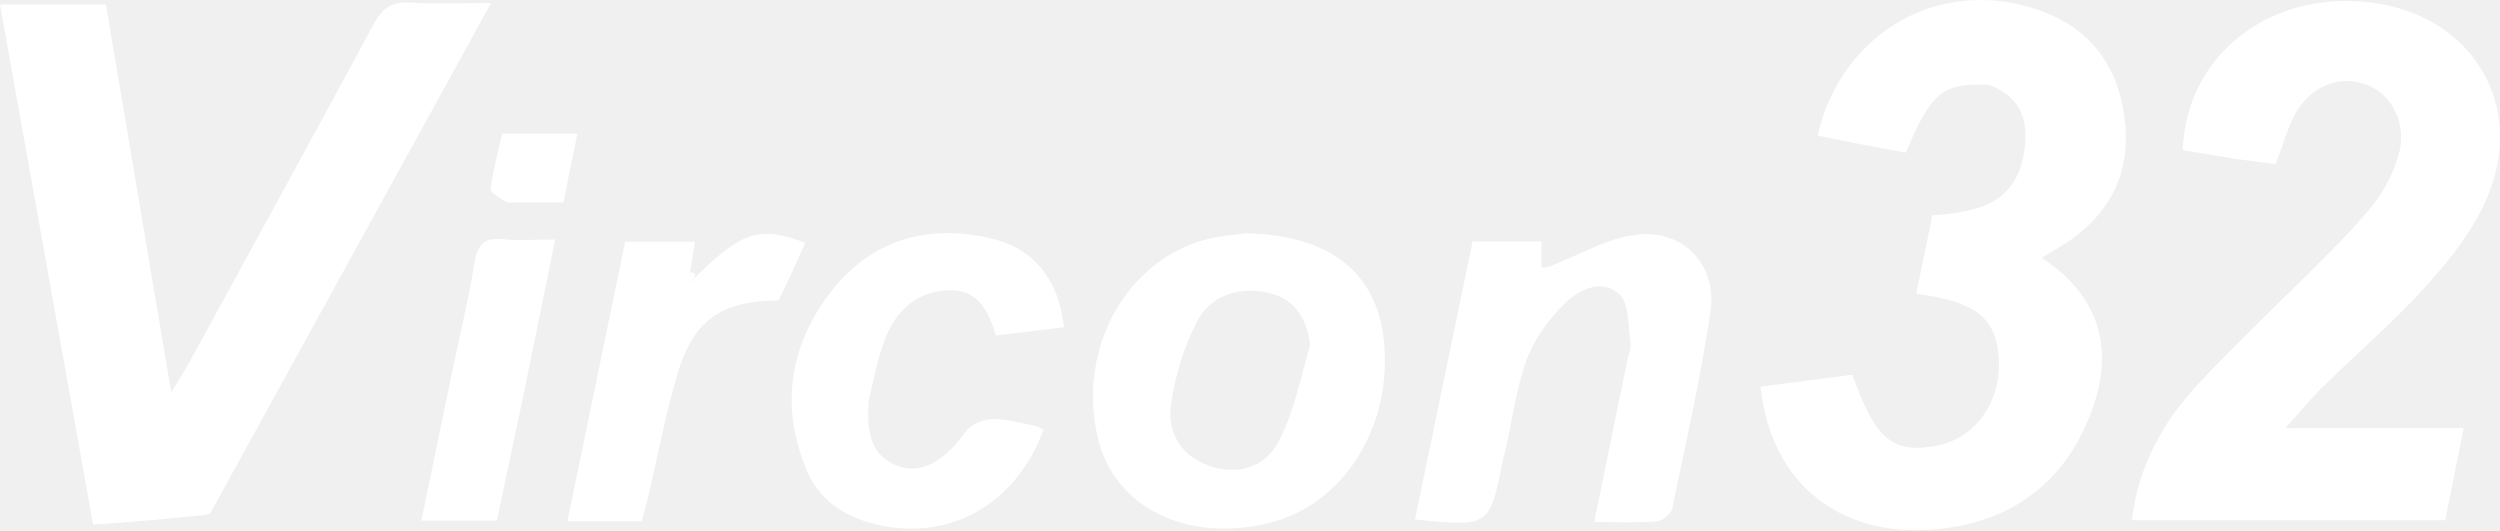
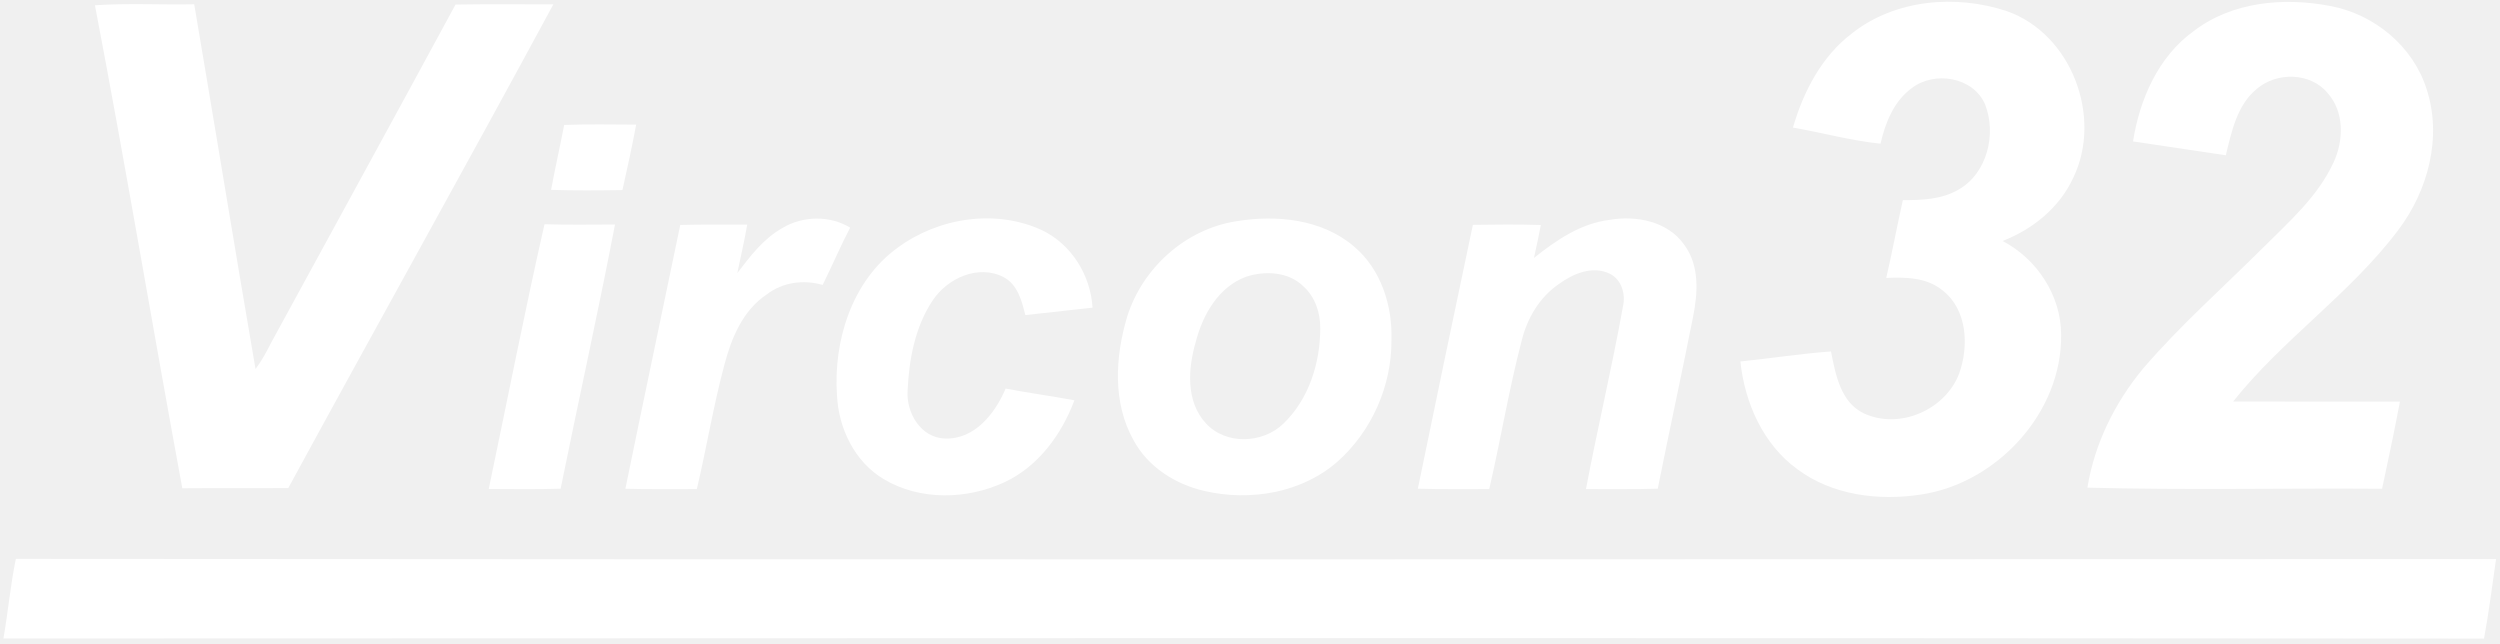
- <svg xmlns="http://www.w3.org/2000/svg" viewBox="112.746 22.749 421.799 89.46">
-   <path opacity="1" stroke="none" d=" M148.136,109.496 C141.584,110.304 135.237,110.767 128.453,111.263 C123.147,81.616 117.977,52.731 112.746,23.503 C118.95,23.503 124.55,23.503 130.62,23.503 C134.235,44.985 137.831,66.353 141.633,88.942 C143.056,86.596 143.911,85.299 144.654,83.941 C155.033,64.969 165.448,46.016 175.702,26.977 C177.14,24.307 178.674,22.979 181.842,23.188 C186.086,23.469 190.363,23.258 195.602,23.258 C179.542,52.446 163.941,80.799 148.136,109.496 z" style="fill: rgb(255, 255, 255);" transform="matrix(1, 0, 0, 1, 0, 1.7763568394002505e-15)" />
-   <path opacity="1" stroke="none" d=" M490.166,49.591 C486.829,49.028 483.899,48.56 481.021,48.099 C481.57,31.682 496.306,20.662 513.685,23.308 C530.073,25.802 538.87,40.607 532.419,55.986 C530.163,61.362 526.318,66.294 522.371,70.686 C516.817,76.866 510.459,82.32 504.515,88.155 C502.558,90.076 500.819,92.219 498.331,94.982 C508.783,94.982 518.189,94.982 528.414,94.982 C527.327,100.426 526.345,105.349 525.314,110.514 C507.619,110.514 490.231,110.514 472.434,110.514 C473.527,101.14 477.887,93.603 484.007,87.121 C490.865,79.856 498.175,73.02 505.208,65.919 C508.134,62.965 511.078,59.979 513.588,56.684 C515.261,54.488 516.541,51.829 517.36,49.181 C518.965,43.994 516.548,38.803 512.164,37.08 C507.421,35.218 502.245,37.367 499.713,42.496 C498.547,44.859 497.825,47.442 496.711,50.435 C494.754,50.196 492.664,49.94 490.166,49.591 z" style="fill: rgb(255, 255, 255);" transform="matrix(1, 0, 0, 1, 0, 1.7763568394002505e-15)" />
-   <path opacity="1" stroke="none" d=" M448.401,37.065 C440.488,36.706 438.605,38.252 434.291,48.496 C431.811,48.038 429.232,47.579 426.659,47.082 C424.235,46.613 421.818,46.104 419.401,45.614 C423.546,27.717 440.837,18.352 457.608,24.775 C465.663,27.86 470.013,34.017 471.175,42.427 C472.379,51.146 469.278,58.106 462.121,63.219 C460.665,64.26 459.072,65.109 457.233,66.236 C466.666,72.466 469.389,81.038 465.997,91.1 C461.993,102.978 453.467,110.263 440.917,111.888 C423.8,114.105 411.544,104.713 409.787,87.986 C414.954,87.314 420.143,86.64 425.263,85.974 C429.189,96.931 432.075,99.325 439.437,97.964 C445.876,96.775 450.282,90.781 449.991,83.604 C449.703,76.492 446.286,73.661 436.039,72.306 C436.943,67.942 437.841,63.602 438.776,59.083 C446.017,58.553 452.752,57.33 454.213,48.647 C455.063,43.598 454.142,39.319 448.401,37.065 z" style="fill: rgb(255, 255, 255);" transform="matrix(1, 0, 0, 1, 0, 1.7763568394002505e-15)" />
-   <path opacity="1" stroke="none" d=" M323.11,62.112 C336.986,62.438 344.887,68.637 346.187,79.857 C347.875,94.426 339.605,107.807 326.966,110.956 C313.119,114.406 300.949,108.49 298.042,96.896 C294.263,81.82 302.779,66.361 316.753,63.024 C318.685,62.563 320.691,62.413 323.11,62.112 M333.79,80.911 C333.209,76.36 331.086,72.969 326.344,72.065 C321.466,71.135 316.939,72.699 314.706,76.991 C312.47,81.288 310.999,86.212 310.31,91.021 C309.657,95.579 311.879,99.549 316.576,101.276 C321.434,103.063 326.082,101.645 328.369,97.422 C330.971,92.617 332.069,86.999 333.79,80.911 z" style="fill: rgb(255, 255, 255);" transform="matrix(1, 0, 0, 1, 0, 1.7763568394002505e-15)" />
-   <path opacity="1" stroke="none" d=" M366.722,98.831 C366.531,99.56 366.411,99.874 366.347,100.199 C364.077,111.674 364.078,111.674 351.483,110.404 C354.712,94.815 357.928,79.29 361.201,63.485 C365.075,63.485 368.817,63.485 372.816,63.485 C372.816,64.894 372.816,66.311 372.816,67.911 C373.363,67.832 373.815,67.845 374.205,67.697 C379.087,65.847 383.84,62.92 388.864,62.346 C396.858,61.433 402.504,67.469 401.331,75.373 C399.675,86.534 397.172,97.571 394.858,108.625 C394.675,109.502 393.189,110.647 392.234,110.722 C388.951,110.982 385.634,110.822 381.723,110.822 C383.673,101.29 385.522,92.241 387.376,83.192 C387.543,82.378 387.99,81.527 387.865,80.765 C387.391,77.876 387.682,73.999 385.936,72.374 C382.992,69.636 379.024,71.64 376.571,74.125 C373.981,76.748 371.591,79.986 370.333,83.404 C368.57,88.192 367.936,93.395 366.722,98.831 z" style="fill: rgb(255, 255, 255);" transform="matrix(1, 0, 0, 1, 0, 1.7763568394002505e-15)" />
-   <path opacity="1" stroke="none" d=" M259.295,90.416 C259.018,95.368 259.371,99.688 264.534,101.464 C268.316,102.766 272.28,100.35 275.633,95.632 C276.502,94.409 278.595,93.492 280.153,93.451 C282.598,93.386 285.069,94.164 287.52,94.636 C287.977,94.724 288.389,95.048 288.816,95.26 C284.048,108.102 272.533,114.381 259.936,111.065 C255.005,109.767 250.981,107.031 248.964,102.355 C244.258,91.446 245.93,80.914 253.075,71.805 C259.818,63.207 269.266,60.457 279.957,62.972 C287.164,64.667 291.345,69.826 292.273,77.96 C288.545,78.413 284.807,78.867 280.782,79.357 C279.463,75.063 277.668,71.372 272.402,71.736 C267.071,72.104 263.886,75.36 262.073,79.931 C260.798,83.144 260.225,86.636 259.295,90.416 z" style="fill: rgb(255, 255, 255);" transform="matrix(1, 0, 0, 1, 0, 1.7763568394002505e-15)" />
-   <path opacity="1" stroke="none" d=" M230.308,69.275 C237.942,61.802 241.003,60.813 248.599,63.718 C247.873,65.349 247.173,66.968 246.434,68.569 C245.672,70.221 244.872,71.855 244.128,73.415 C234.404,73.504 229.707,76.751 226.98,86.054 C224.973,92.897 223.669,99.946 222.034,106.898 C221.736,108.164 221.354,109.41 221.002,110.697 C216.915,110.697 213.121,110.697 208.475,110.697 C211.742,94.896 214.95,79.382 218.227,63.532 C222.047,63.532 225.78,63.532 230.018,63.532 C229.795,64.906 229.571,66.291 229.211,68.346 C229.127,69.484 229.177,69.951 229.228,70.418 C229.588,70.037 229.948,69.656 230.308,69.275 z" style="fill: rgb(255, 255, 255);" transform="matrix(1, 0, 0, 1, 0, 1.7763568394002505e-15)" />
-   <path opacity="1" stroke="none" d=" M200.936,90.046 C199.45,97.11 198.029,103.754 196.568,110.583 C192.399,110.583 188.458,110.583 183.845,110.583 C185.582,102.17 187.269,93.956 188.976,85.745 C190.263,79.555 191.784,73.404 192.788,67.169 C193.287,64.07 194.357,62.774 197.578,63.109 C200.198,63.381 202.869,63.164 206.419,63.164 C204.554,72.272 202.777,80.949 200.936,90.046 z" style="fill: rgb(255, 255, 255);" transform="matrix(1, 0, 0, 1, 0, 1.7763568394002505e-15)" />
-   <path opacity="1" stroke="none" d=" M198.348,56.913 C197.071,56.148 195.46,55.289 195.539,54.635 C195.913,51.546 196.748,48.514 197.451,45.316 C201.651,45.316 205.596,45.316 210.147,45.316 C209.365,49.189 208.627,52.842 207.804,56.914 C204.725,56.914 201.76,56.914 198.348,56.913 z" style="fill: rgb(255, 255, 255);" transform="matrix(1, 0, 0, 1, 0, 1.7763568394002505e-15)" />
-   <path opacity="1" stroke="none" d=" M230.07,69.078 C229.948,69.656 229.588,70.037 229.228,70.418 C229.177,69.951 229.127,69.484 229.209,68.76 C229.505,68.629 229.668,68.754 230.07,69.078 z" style="fill: rgb(255, 255, 255);" transform="matrix(1, 0, 0, 1, 0, 1.7763568394002505e-15)" />
+ <svg xmlns="http://www.w3.org/2000/svg" height="116pt" viewBox="0 0 451 116" width="451pt">
+   <g fill="#fff" transform="translate(-94.53253 -21.61824)">
+     <path d="m 111.66 22.57 c 5.96 -.41 11.94 -.06 17.91 -.18 c 3.72 21.93 7.29 43.88 11.06 65.8 c 1.12 -1.48 1.99 -3.11 2.83 -4.77 c 11.08 -20.33 22.22 -40.62 33.25 -60.98 c 5.88 -.1 11.76 -.02 17.65 -.04 c -15.77 29.18 -31.97 58.13 -47.82 87.26 c -6.37 .05 -12.75 -.01 -19.12 .04 c -5.36 -29.02 -10.21 -58.14 -15.76 -87.13 z" />
+     <path d="m 428.65 27.62 c 7.79 -6.14 18.77 -7.05 27.98 -3.97 c 11.61 4.13 17.22 19.06 11.93 30.02 c -2.47 5.38 -7.31 9.31 -12.76 11.42 c 6.2 3.25 10.54 9.82 10.56 16.88 c .21 14.05 -11.56 26.81 -25.26 28.86 c -7.63 1.18 -16.01 .15 -22.33 -4.57 c -6.18 -4.48 -9.49 -12 -10.27 -19.43 c 5.45 -.56 10.87 -1.41 16.34 -1.81 c .82 4.1 1.72 9.17 5.93 11.17 c 6.42 2.98 14.68 -.61 17.19 -7.17 c 1.78 -4.95 1.49 -11.51 -2.96 -14.99 c -2.83 -2.36 -6.7 -2.44 -10.19 -2.27 c 1.08 -4.66 1.95 -9.37 3 -14.04 c 3.4 .02 6.97 -.12 10 -1.87 c 5.22 -2.94 6.95 -10.09 4.81 -15.45 c -2.16 -4.92 -9.12 -6.02 -13.2 -2.89 c -3.23 2.35 -4.79 6.26 -5.64 10.03 c -5.33 -.55 -10.53 -1.99 -15.8 -2.91 c 1.89 -6.49 5.18 -12.86 10.67 -17.01 z" />
+     <path d="m 490.3 27.21 c 6.93 -5.3 16.27 -6.12 24.61 -4.51 c 7.9 1.46 14.94 7.25 17.38 14.98 c 2.84 8.68 .27 18.33 -5.13 25.46 c -8.65 11.49 -20.84 19.68 -29.77 30.91 c 10.03 .04 20.06 0 30.09 .02 c -.99 5.26 -2.1 10.49 -3.22 15.72 c -17.72 -.13 -35.45 .27 -53.16 -.2 c 1.29 -7.93 4.94 -15.32 10.05 -21.49 c 6.59 -7.67 14.18 -14.4 21.35 -21.52 c 4.79 -4.79 10.13 -9.4 13.01 -15.67 c 1.84 -3.94 1.96 -9.08 -1.06 -12.49 c -3.1 -3.76 -9.2 -3.86 -12.8 -.76 c -3.57 2.92 -4.54 7.71 -5.58 11.97 c -5.58 -.82 -11.17 -1.65 -16.74 -2.5 c 1.2 -7.61 4.55 -15.31 10.97 -19.92 z" />
+     <path d="m 196.31 44.16 c 4.33 -.17 8.66 -.07 12.99 -.06 c -.75 3.95 -1.59 7.88 -2.48 11.81 c -4.29 .06 -8.58 .1 -12.87 -.04 c .72 -3.92 1.61 -7.8 2.36 -11.71 z" />
+     <path d="m 235.72 62.73 c 3.67 -2.19 8.51 -2.27 12.18 -.05 c -1.77 3.39 -3.26 6.91 -4.96 10.34 c -3.44 -1 -7.24 -.49 -10.1 1.72 c -4.28 2.85 -6.35 7.83 -7.61 12.62 c -2 7.42 -3.22 15.02 -4.99 22.49 c -4.3 -.02 -8.59 .06 -12.89 -.06 c 3.25 -15.87 6.61 -31.72 9.9 -47.59 c 4.02 -.11 8.05 -.05 12.08 -.06 c -.5 2.94 -1.19 5.83 -1.79 8.75 c 2.34 -3.07 4.74 -6.25 8.18 -8.16 z" />
+     <path d="m 256.46 66.31 c 7.33 -5.42 17.7 -7.05 26.07 -3.15 c 5.31 2.55 8.75 8.13 9.1 13.96 c -4.04 .46 -8.09 .89 -12.13 1.34 c -.64 -2.56 -1.37 -5.49 -3.9 -6.84 c -4.57 -2.37 -10.16 .18 -12.83 4.22 c -3.15 4.74 -4.25 10.58 -4.5 16.19 c -.3 4.02 2.35 8.57 6.74 8.7 c 5.37 .18 9.03 -4.52 10.94 -9.01 c 4.12 .78 8.28 1.35 12.41 2.11 c -2.33 6.2 -6.55 11.98 -12.69 14.81 c -6.77 3.13 -15.22 3.3 -21.72 -.59 c -5.22 -3.11 -8.13 -9.12 -8.42 -15.06 c -.7 -9.84 2.67 -20.7 10.93 -26.68 z" />
+     <path d="m 317.51 61.54 c 7.28 -1.22 15.57 -.4 21.35 4.6 c 4.82 4.1 6.88 10.61 6.69 16.79 c .07 8.23 -3.52 16.41 -9.66 21.9 c -6.46 5.72 -15.84 7.27 -24.08 5.36 c -5.23 -1.2 -10.19 -4.33 -12.77 -9.13 c -3.82 -6.76 -3.33 -15.06 -1.18 -22.27 c 2.73 -8.78 10.5 -15.82 19.65 -17.25 m 1.89 9.98 c -5.02 1.79 -7.88 6.85 -9.15 11.76 c -1.4 4.82 -1.83 10.75 1.83 14.71 c 3.6 3.94 10.26 3.66 13.98 .05 c 4.58 -4.4 6.63 -10.9 6.65 -17.14 c .03 -2.8 -.91 -5.72 -3.04 -7.62 c -2.66 -2.64 -6.87 -2.85 -10.27 -1.76 z" />
+     <path d="m 371.26 68.15 c 4 -3.2 8.43 -6.23 13.64 -6.87 c 4.8 -.84 10.48 .26 13.44 4.46 c 2.83 3.76 2.49 8.78 1.6 13.14 c -2.04 10.32 -4.29 20.59 -6.35 30.9 c -4.32 .13 -8.63 .05 -12.95 .07 c 2.08 -11 4.69 -21.9 6.67 -32.92 c .53 -2.23 -.24 -4.93 -2.43 -5.96 c -3.08 -1.46 -6.53 .01 -9.08 1.85 c -3.49 2.37 -5.76 6.18 -6.75 10.23 c -2.32 8.85 -3.79 17.89 -5.86 26.8 c -4.29 -.02 -8.59 .06 -12.88 -.07 c 3.27 -15.87 6.57 -31.74 9.93 -47.6 c 4.08 -.06 8.17 -.1 12.26 .03 c -.39 1.99 -.8 3.97 -1.24 5.94 z" />
+     <path d="m 182.7 109.83 c 3.34 -15.92 6.46 -31.9 10.06 -47.76 c 4.24 .13 8.48 .06 12.72 .05 c -3.06 15.93 -6.59 31.77 -9.81 47.66 c -4.33 .13 -8.65 .07 -12.97 .05 z" />
+     <path d="m 97.39 122.44 c 149.15 .13 298.29 .08 447.43 .03 c -.7 4.79 -1.29 9.6 -2.17 14.35 c -149.16 -.14 -298.33 -.08 -447.5 -.02 c .84 -4.77 1.26 -9.61 2.24 -14.36 z" />
+   </g>
</svg>
